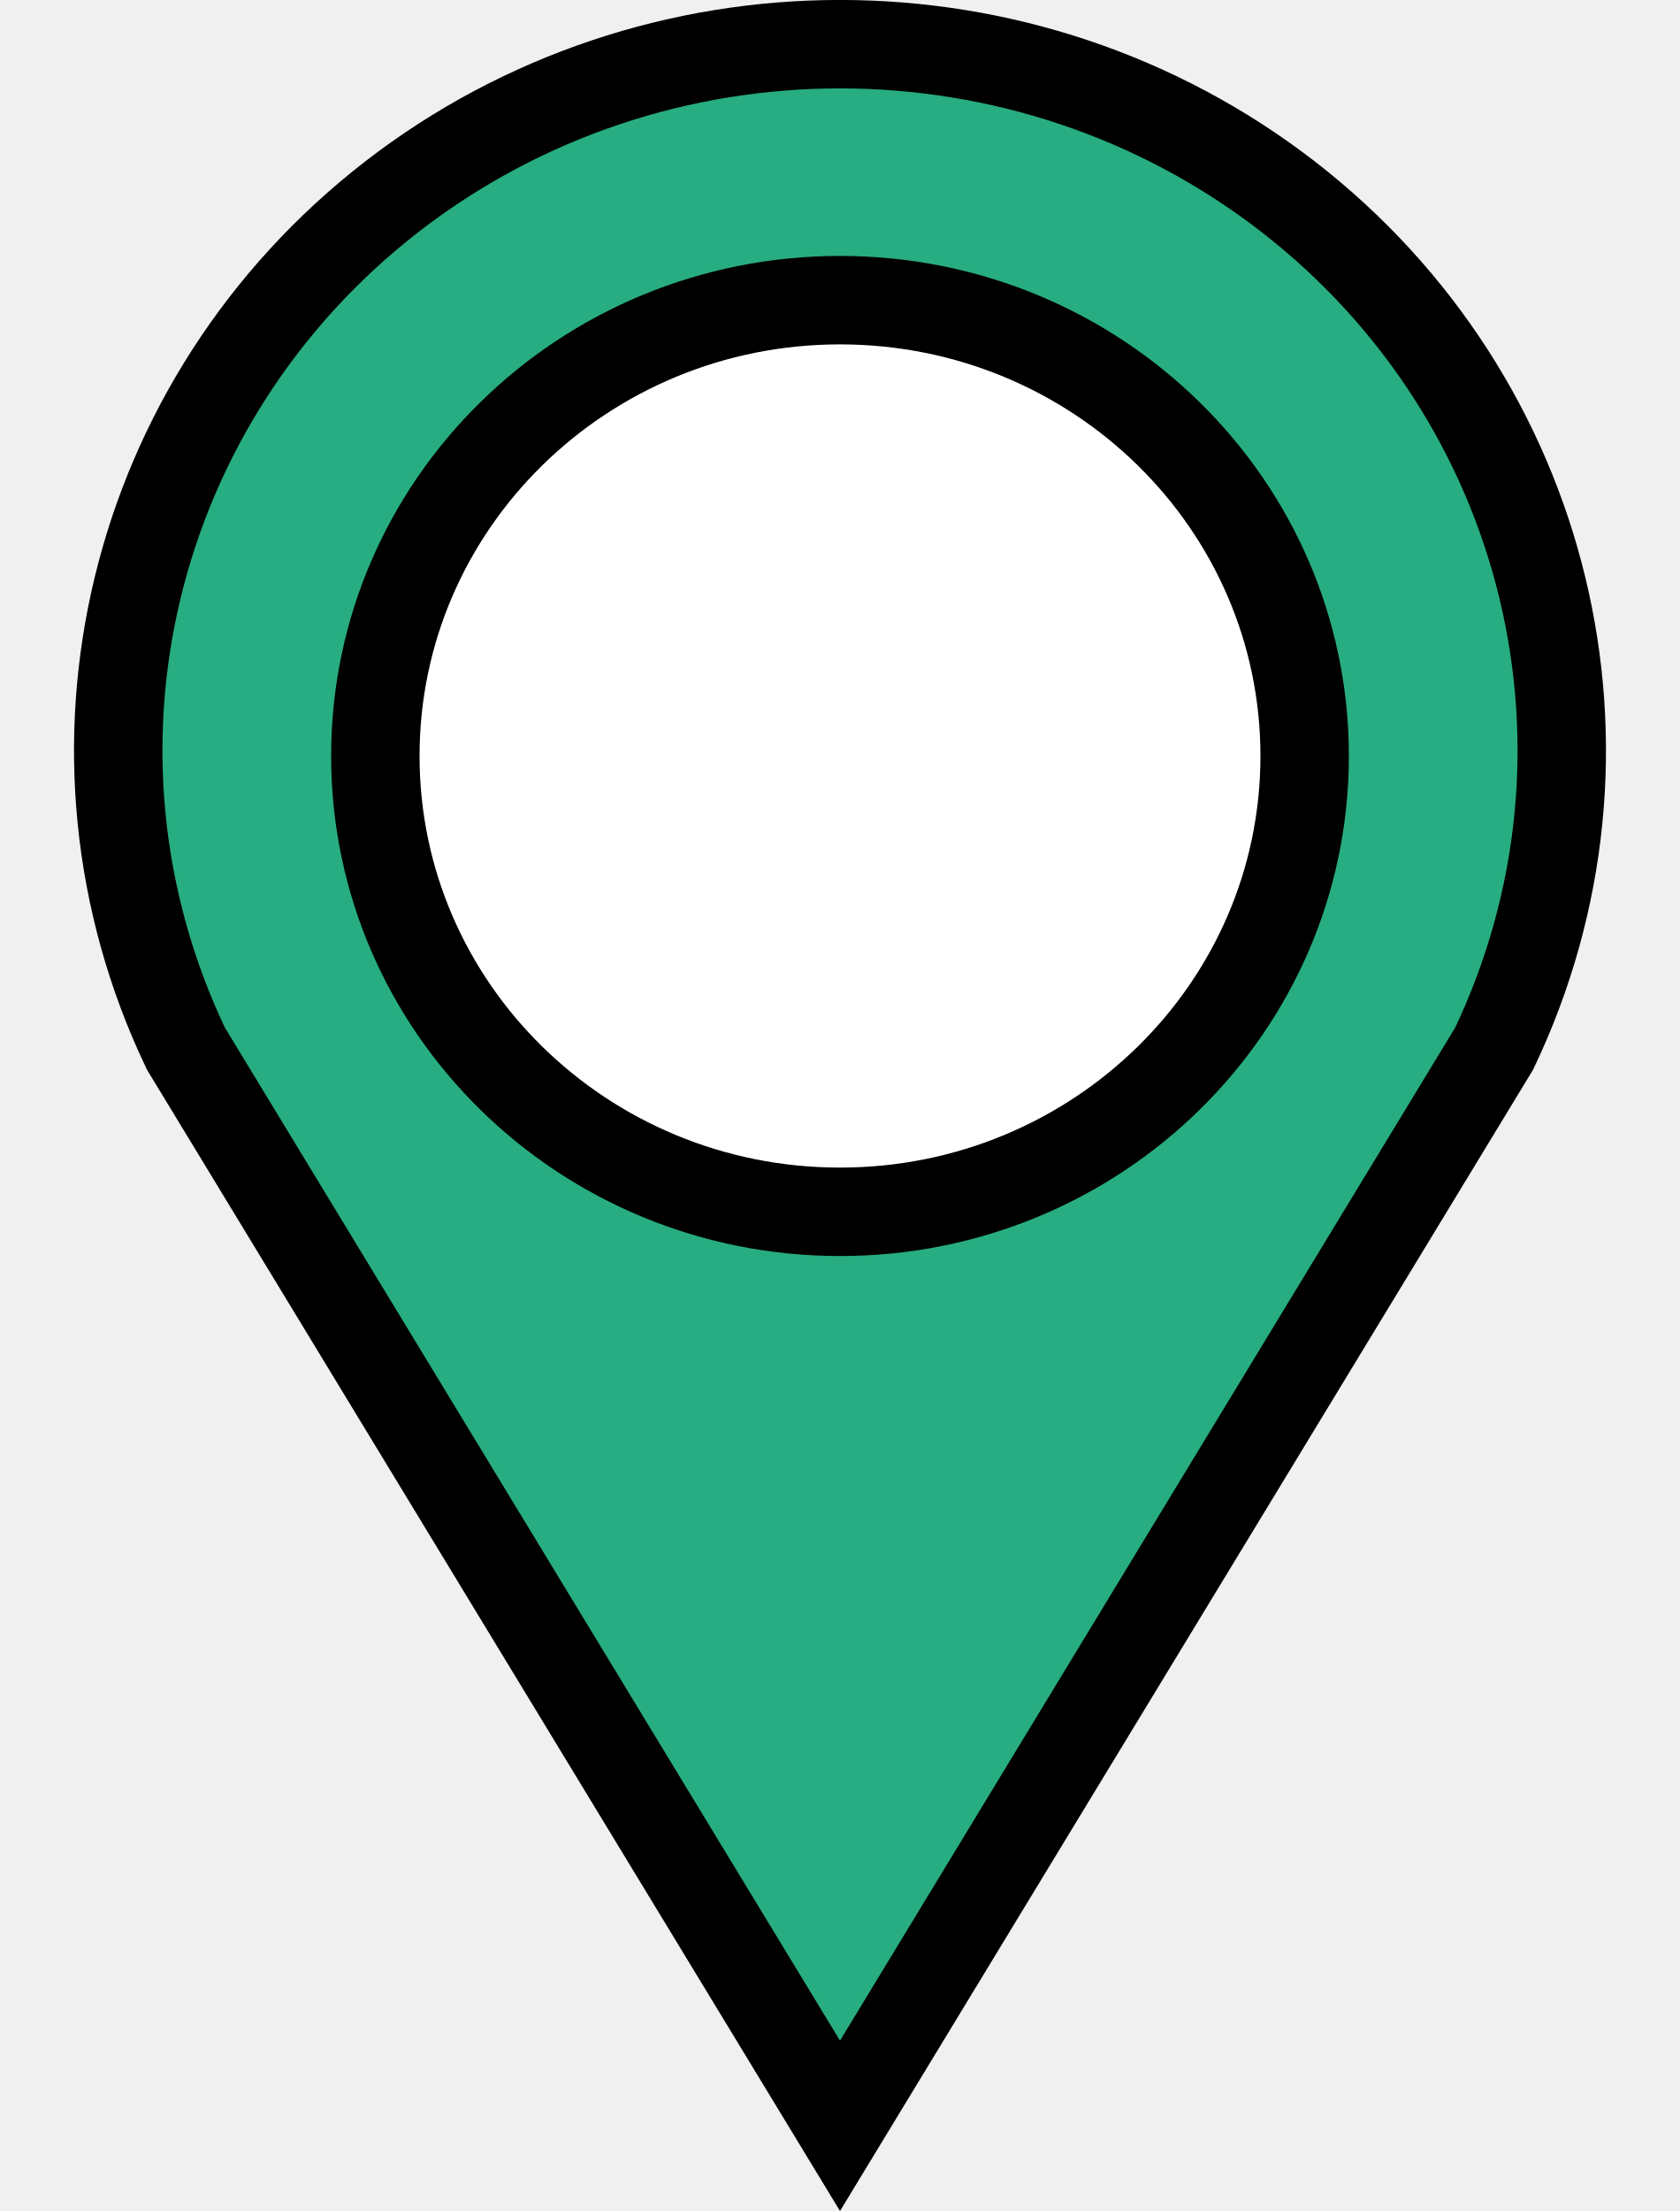
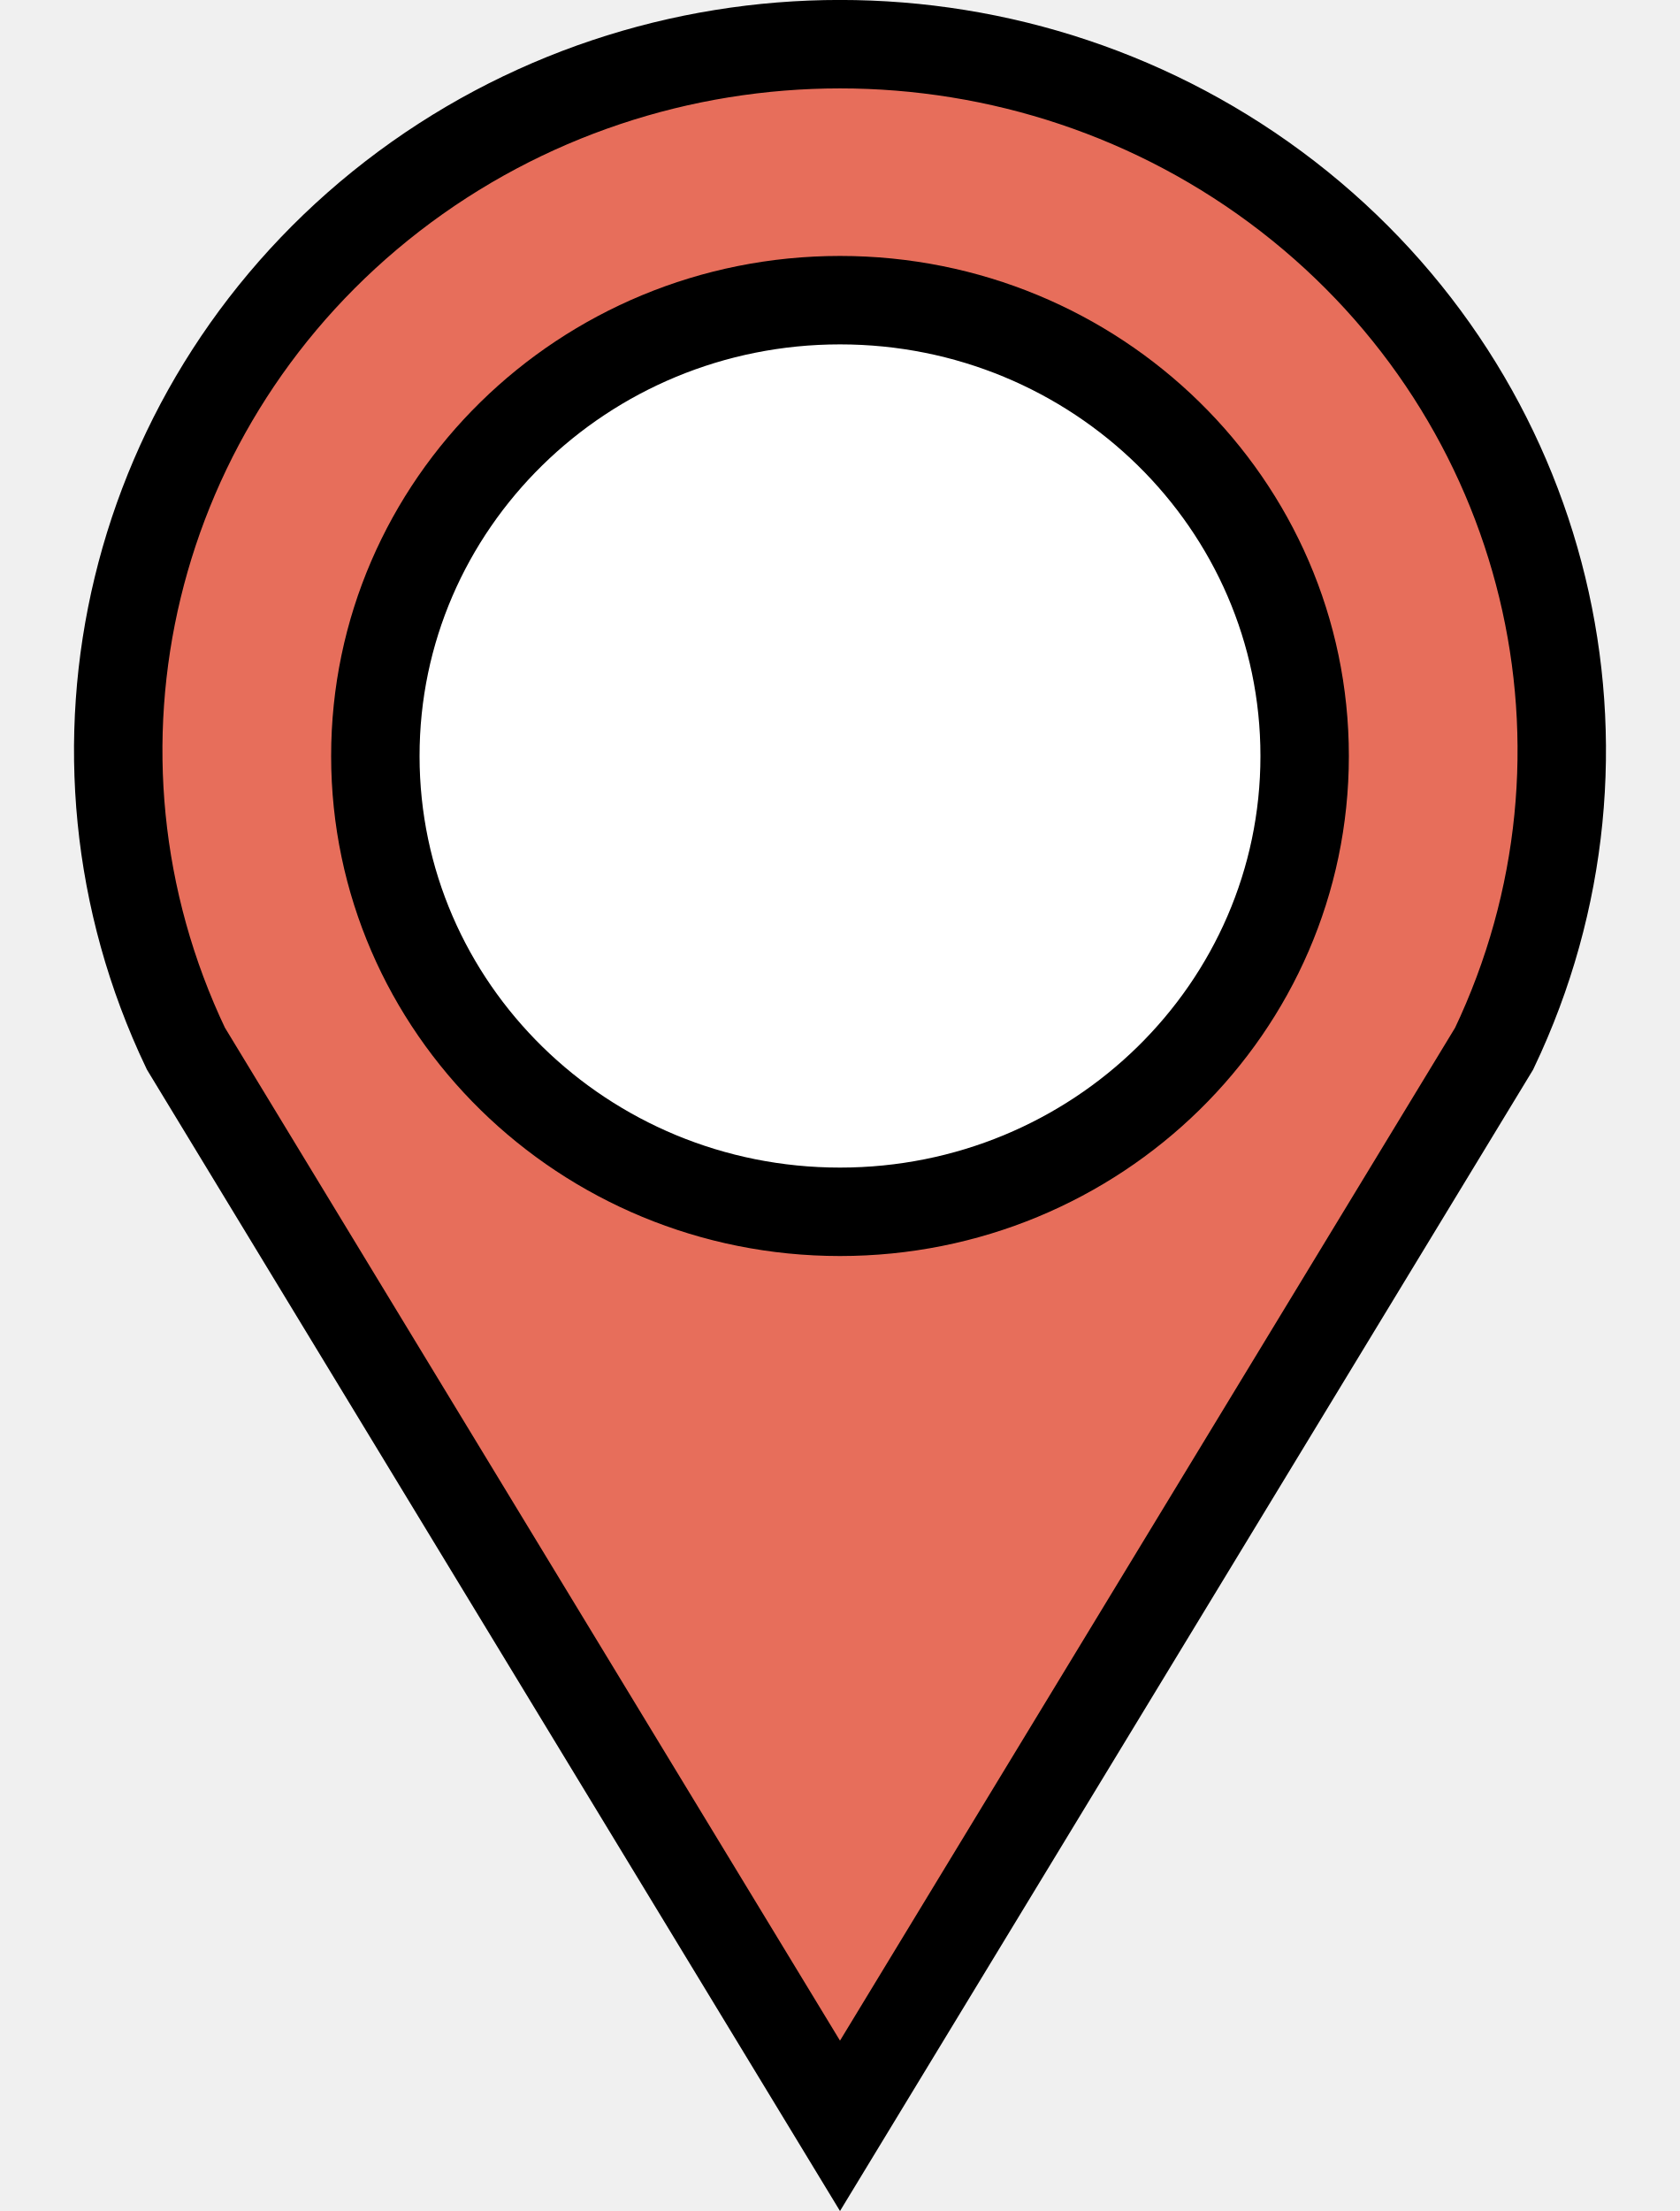
<svg xmlns="http://www.w3.org/2000/svg" height="25" viewBox="0 0 19 25" width="19">
-   <path d="M2.102 11.856C.504 8.504 1.47 4.516 4.437 2.22c2.968-2.294 7.158-2.294 10.126 0 2.967 2.296 3.933 6.284 2.335 9.637L9.5 24.037z" fill="#27ad81" stroke="#000" />
+   <path d="M2.102 11.856C.504 8.504 1.47 4.516 4.437 2.22c2.968-2.294 7.158-2.294 10.126 0 2.967 2.296 3.933 6.284 2.335 9.637L9.5 24.037z" fill="#e76e5b" stroke="#000" />
  <path d="M14.755 8.55A5.255 5.154 0 0 1 9.5 13.702 5.255 5.154 0 0 1 4.245 8.55 5.255 5.154 0 0 1 9.5 3.394a5.255 5.154 0 0 1 5.255 5.154z" fill="#ffffff" stroke="#000" />
</svg>
